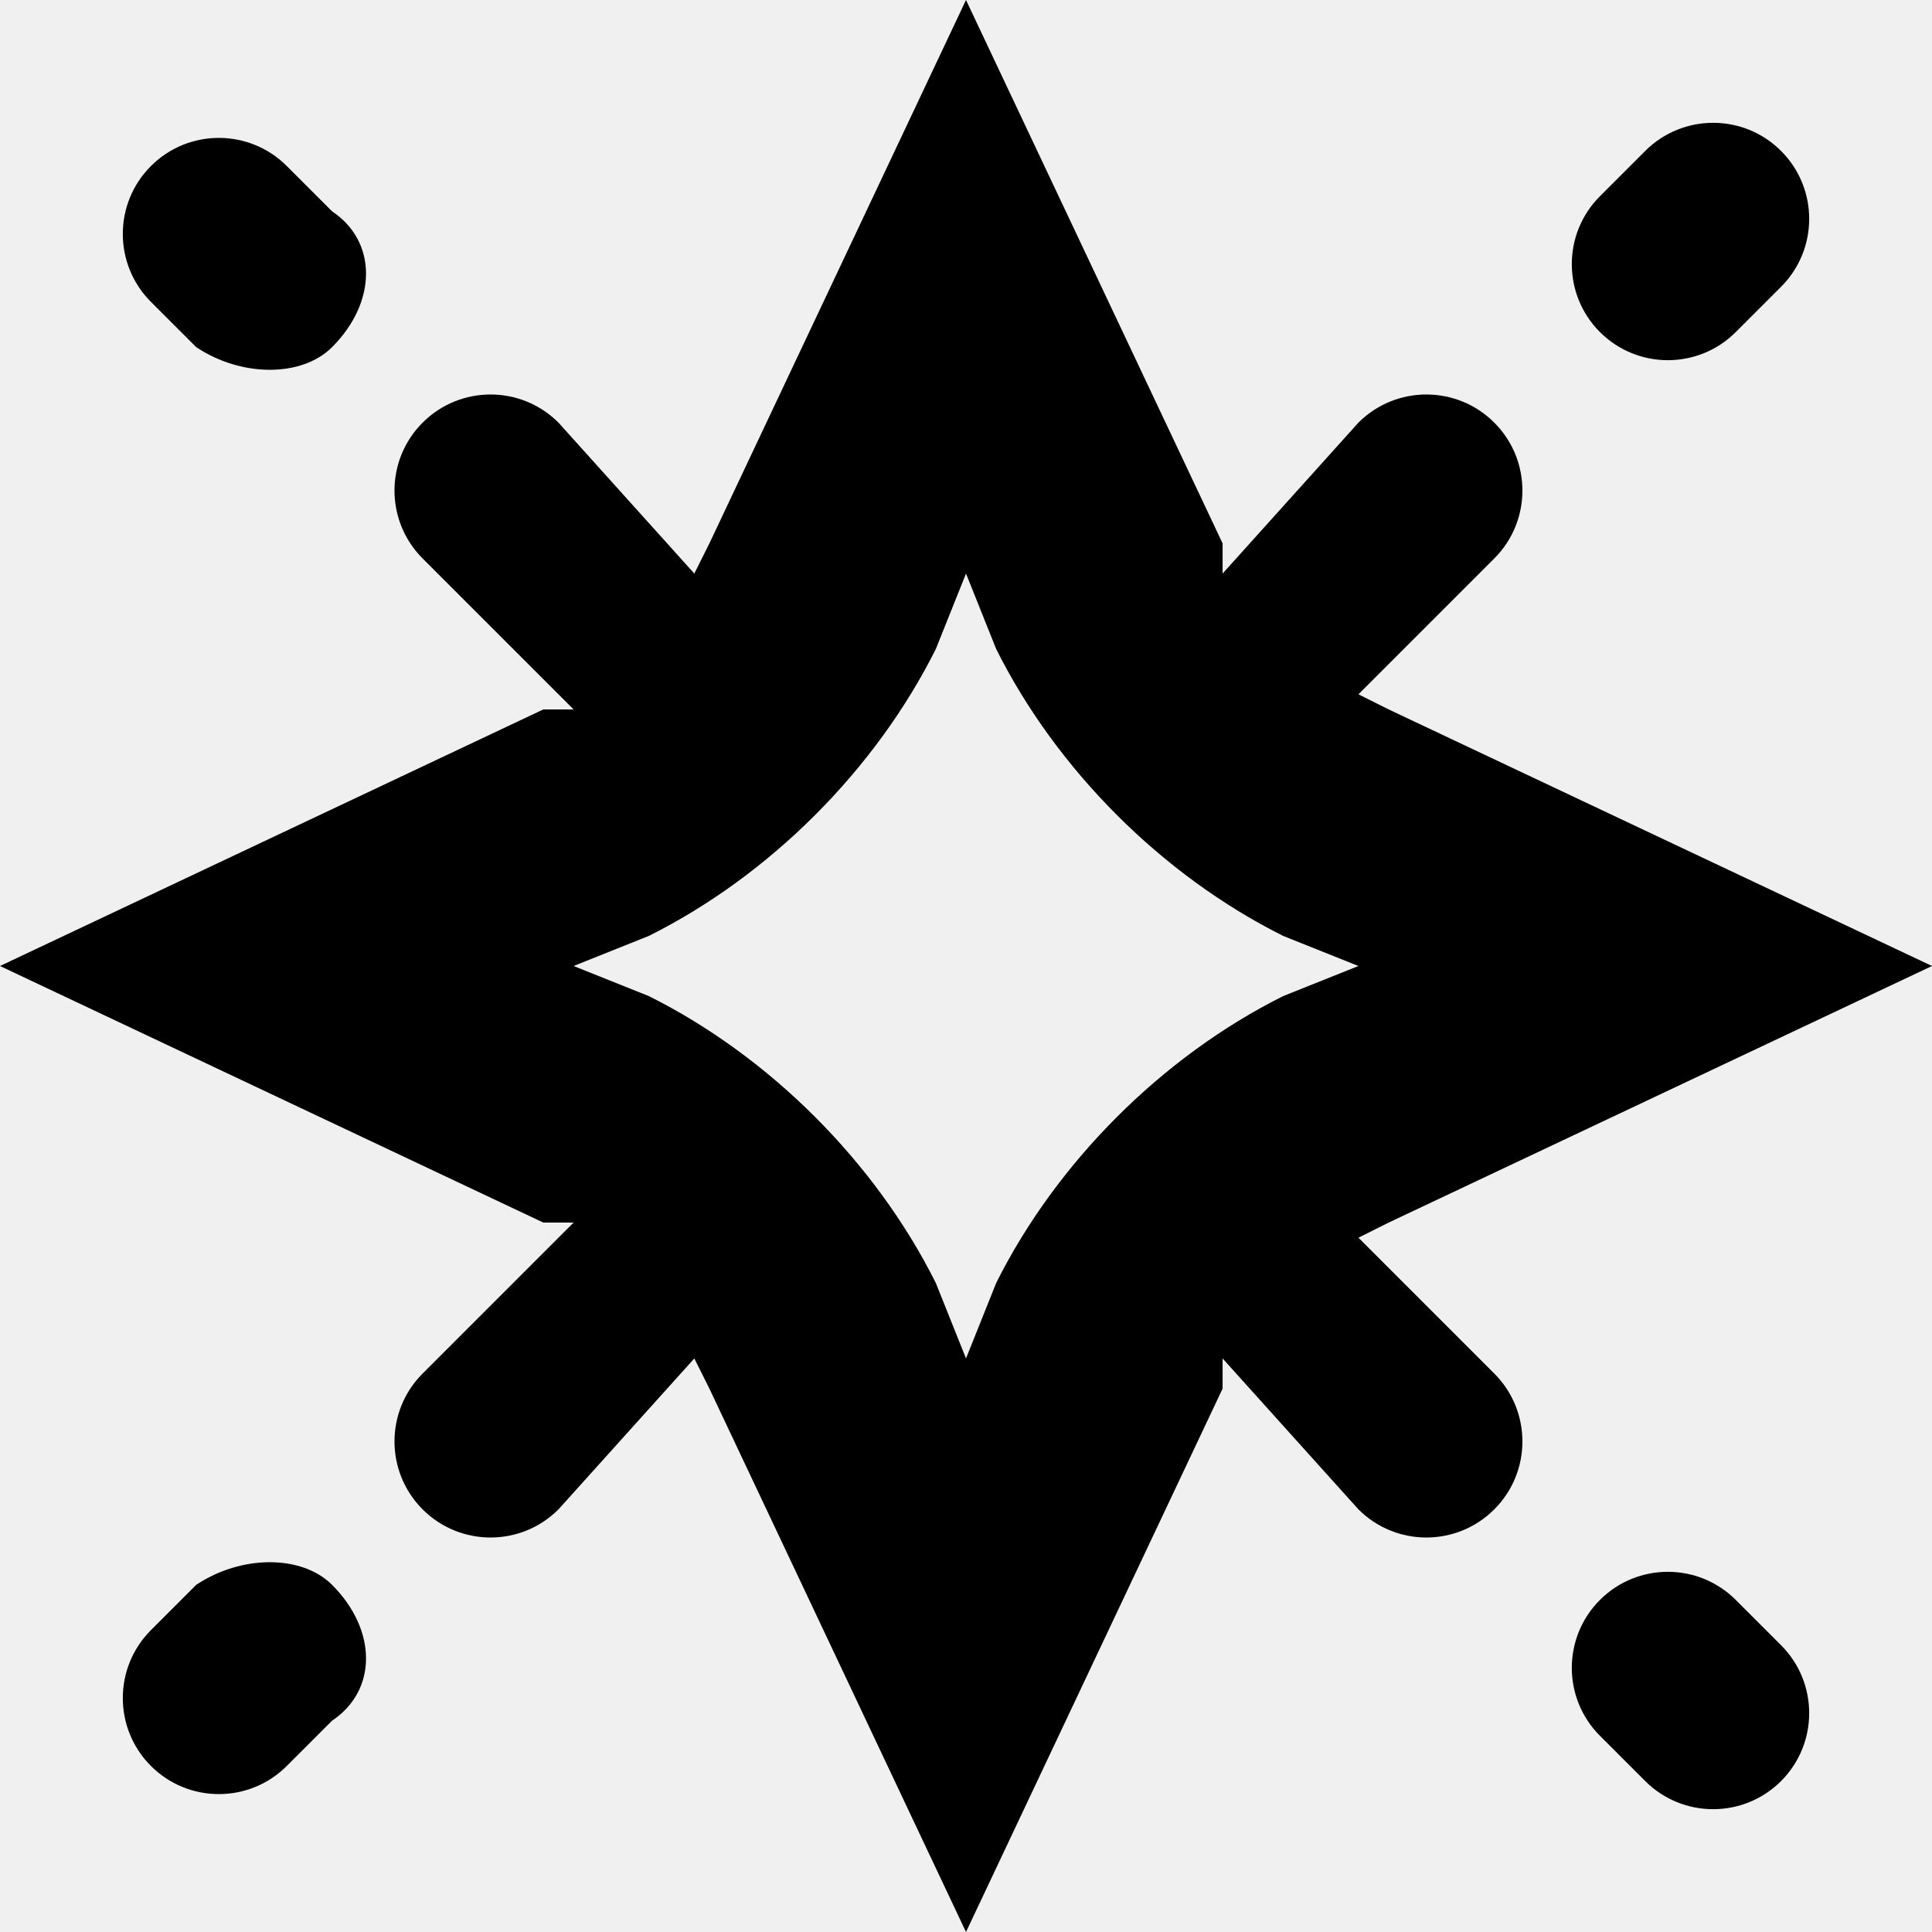
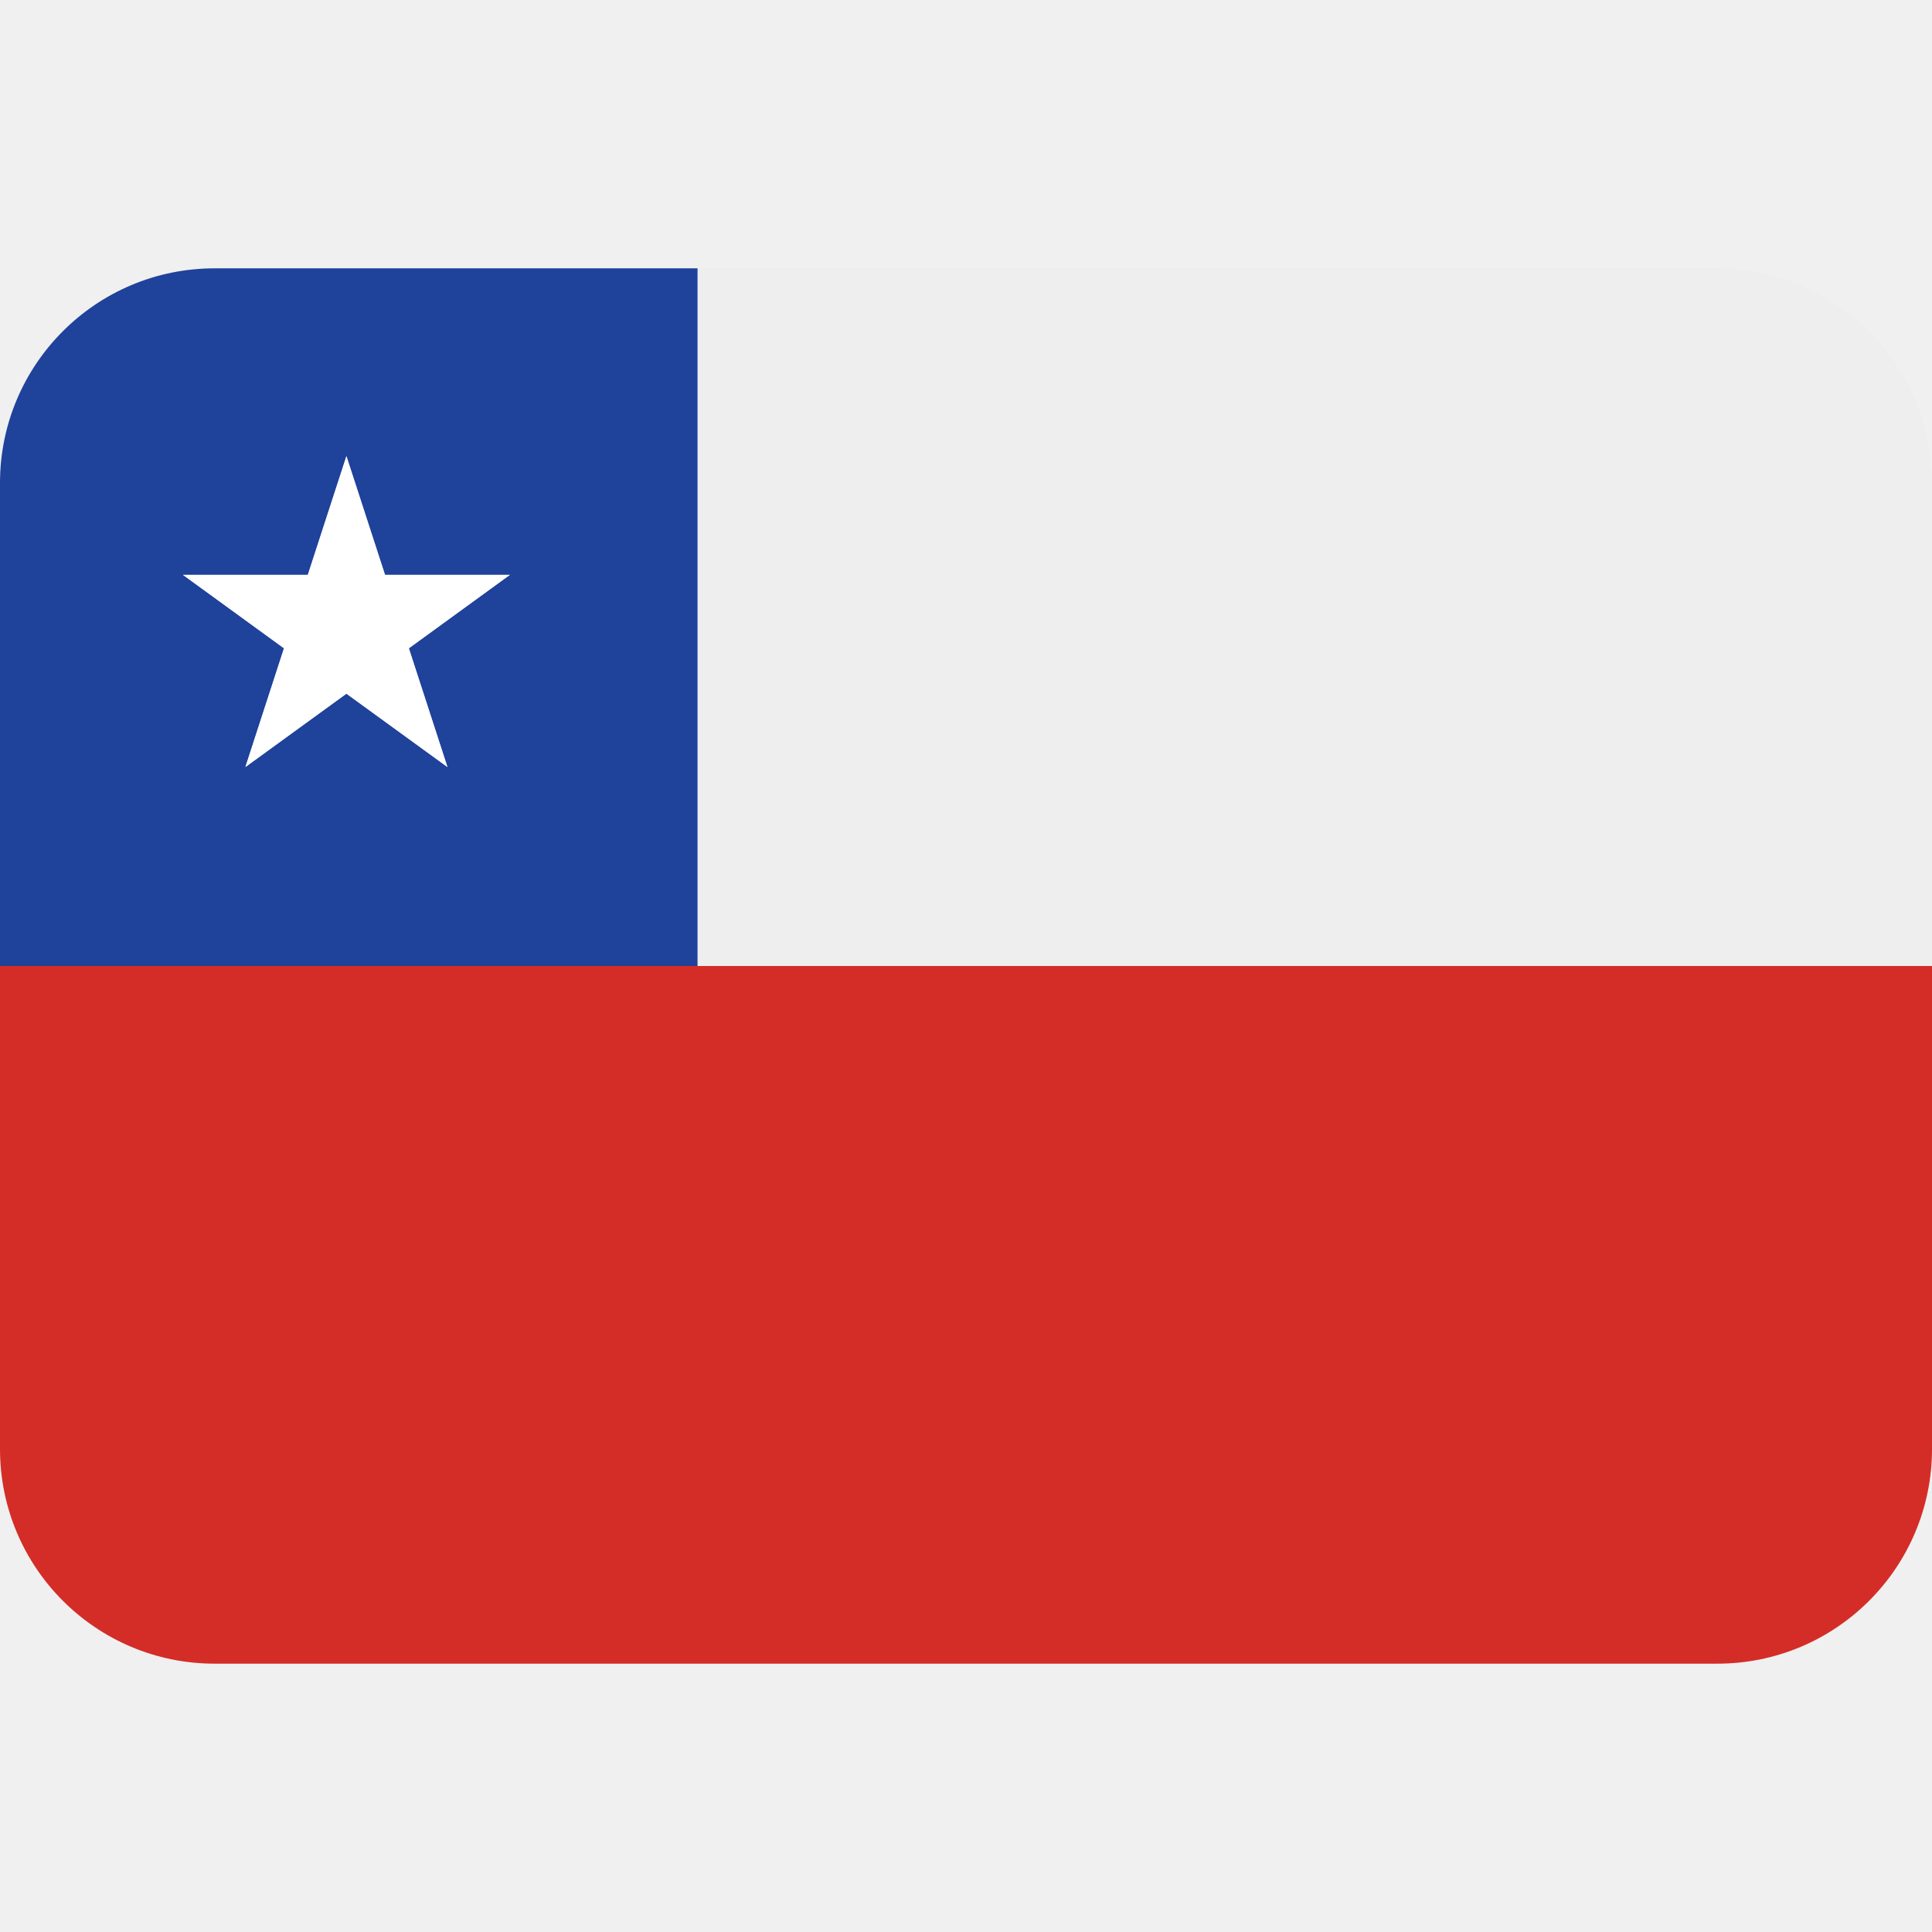
- <svg xmlns="http://www.w3.org/2000/svg" viewBox="0 0 128 128">
-   <path fill-rule="evenodd" d="M81 36 64 0 47 36l-1 2-9-10a6 6 0 0 0-9 9l10 10h-2L0 64l36 17h2L28 91a6 6 0 1 0 9 9l9-10 1 2 17 36 17-36v-2l9 10a6 6 0 1 0 9-9l-9-9 2-1 36-17-36-17-2-1 9-9a6 6 0 1 0-9-9l-9 10v-2Zm-17 2-2 5c-4 8-11 15-19 19l-5 2 5 2c8 4 15 11 19 19l2 5 2-5c4-8 11-15 19-19l5-2-5-2c-8-4-15-11-19-19l-2-5Z" clip-rule="evenodd" />
-   <path d="M118 19a6 6 0 0 0-9-9l-3 3a6 6 0 1 0 9 9l3-3Zm-96 4c-2 2-6 2-9 0l-3-3a6 6 0 1 1 9-9l3 3c3 2 3 6 0 9Zm0 82c-2-2-6-2-9 0l-3 3a6 6 0 1 0 9 9l3-3c3-2 3-6 0-9Zm96 4a6 6 0 0 1-9 9l-3-3a6 6 0 1 1 9-9l3 3Z" />
-   <style>path{fill:#000}@media (prefers-color-scheme:dark){path{fill:#fff}}</style>
+ <svg xmlns="http://www.w3.org/2000/svg" width="800px" height="800px" viewBox="0 0 36 36" aria-hidden="true" role="img" class="iconify iconify--twemoji" preserveAspectRatio="xMidYMid meet">
+   <path fill="#1F429B" d="M13 5H4a4 4 0 0 0-4 4v9h13V5zm-4.663 9.292l-1.882-1.367l-1.882 1.367l.719-2.212l-1.882-1.368h2.326L6.455 8.5l.719 2.212H9.5L7.618 12.08l.719 2.212z" />
+   <path fill="#EEE" d="M32 5H13v13h23V9a4 4 0 0 0-4-4z" />
+   <path fill="#D42D27" d="M0 18v9a4 4 0 0 0 4 4h28a4 4 0 0 0 4-4v-9H0z" />
+   <path fill="#FFF" d="M7.174 10.712L6.455 8.5l-.719 2.212H3.41l1.882 1.368l-.719 2.212l1.882-1.367l1.882 1.367l-.719-2.212L9.5 10.712z" />
</svg>
